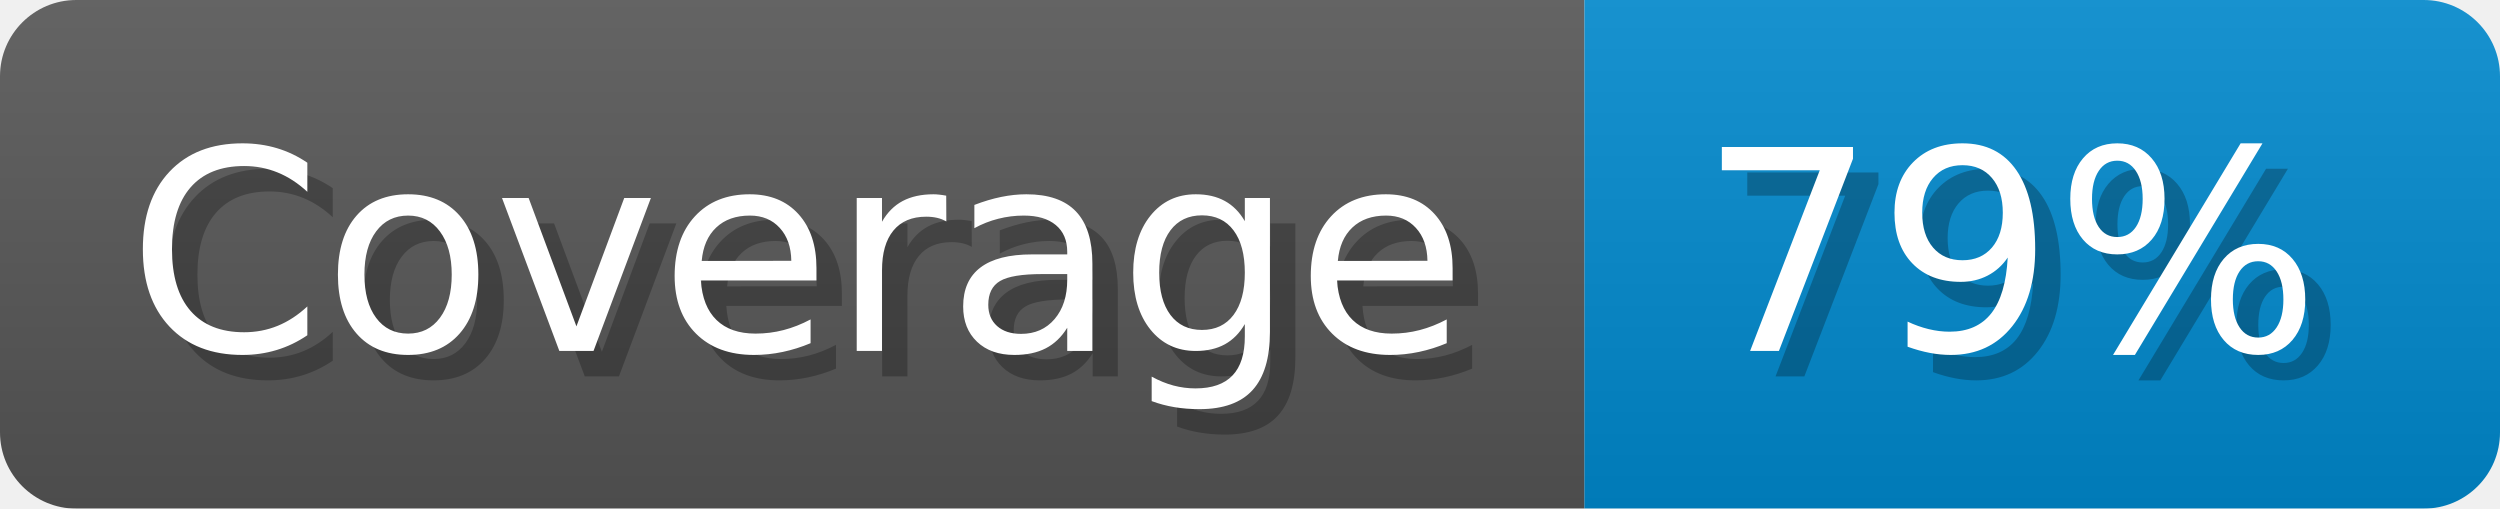
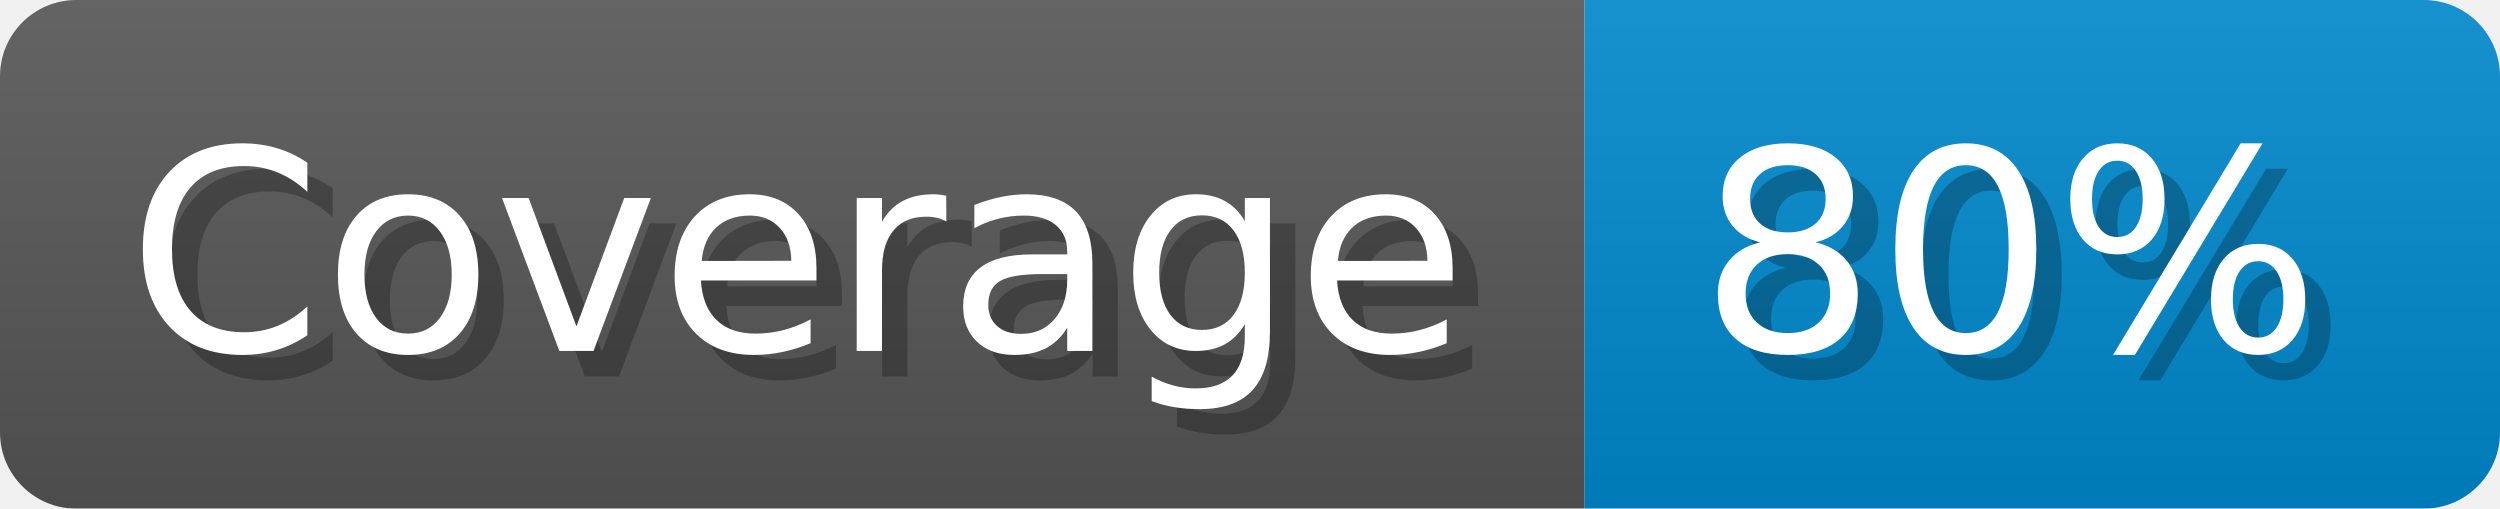
- <svg xmlns="http://www.w3.org/2000/svg" width="98.3" height="20" viewBox="0 0 983 200" role="img" aria-label="Coverage: 79%">
+ <svg xmlns="http://www.w3.org/2000/svg" width="98.3" height="20" viewBox="0 0 983 200" role="img" aria-label="Coverage: 80%">
  <linearGradient id="a" x2="0" y2="100%">
    <stop offset="0" stop-opacity=".1" stop-color="#EEE" />
    <stop offset="1" stop-opacity=".1" />
  </linearGradient>
  <mask id="m">
    <rect width="983" height="200" rx="30" fill="#FFF" />
  </mask>
  <g mask="url(#m)">
    <rect width="623" height="200" fill="#555" />
    <rect width="360" height="200" fill="#08C" x="623" />
    <rect width="983" height="200" fill="url(#a)" />
  </g>
  <g aria-hidden="true" fill="#fff" text-anchor="start" font-family="Verdana,DejaVu Sans,sans-serif" font-size="110">
    <text x="60" y="148" textLength="523" fill="#000" opacity="0.25">Coverage</text>
    <text x="50" y="138" textLength="523">Coverage</text>
-     <text x="678" y="148" textLength="260" fill="#000" opacity="0.25">79%</text>
-     <text x="668" y="138" textLength="260">79%</text>
+     <text x="678" y="148" textLength="260" fill="#000" opacity="0.25">80%</text>
+     <text x="668" y="138" textLength="260">80%</text>
  </g>
</svg>
